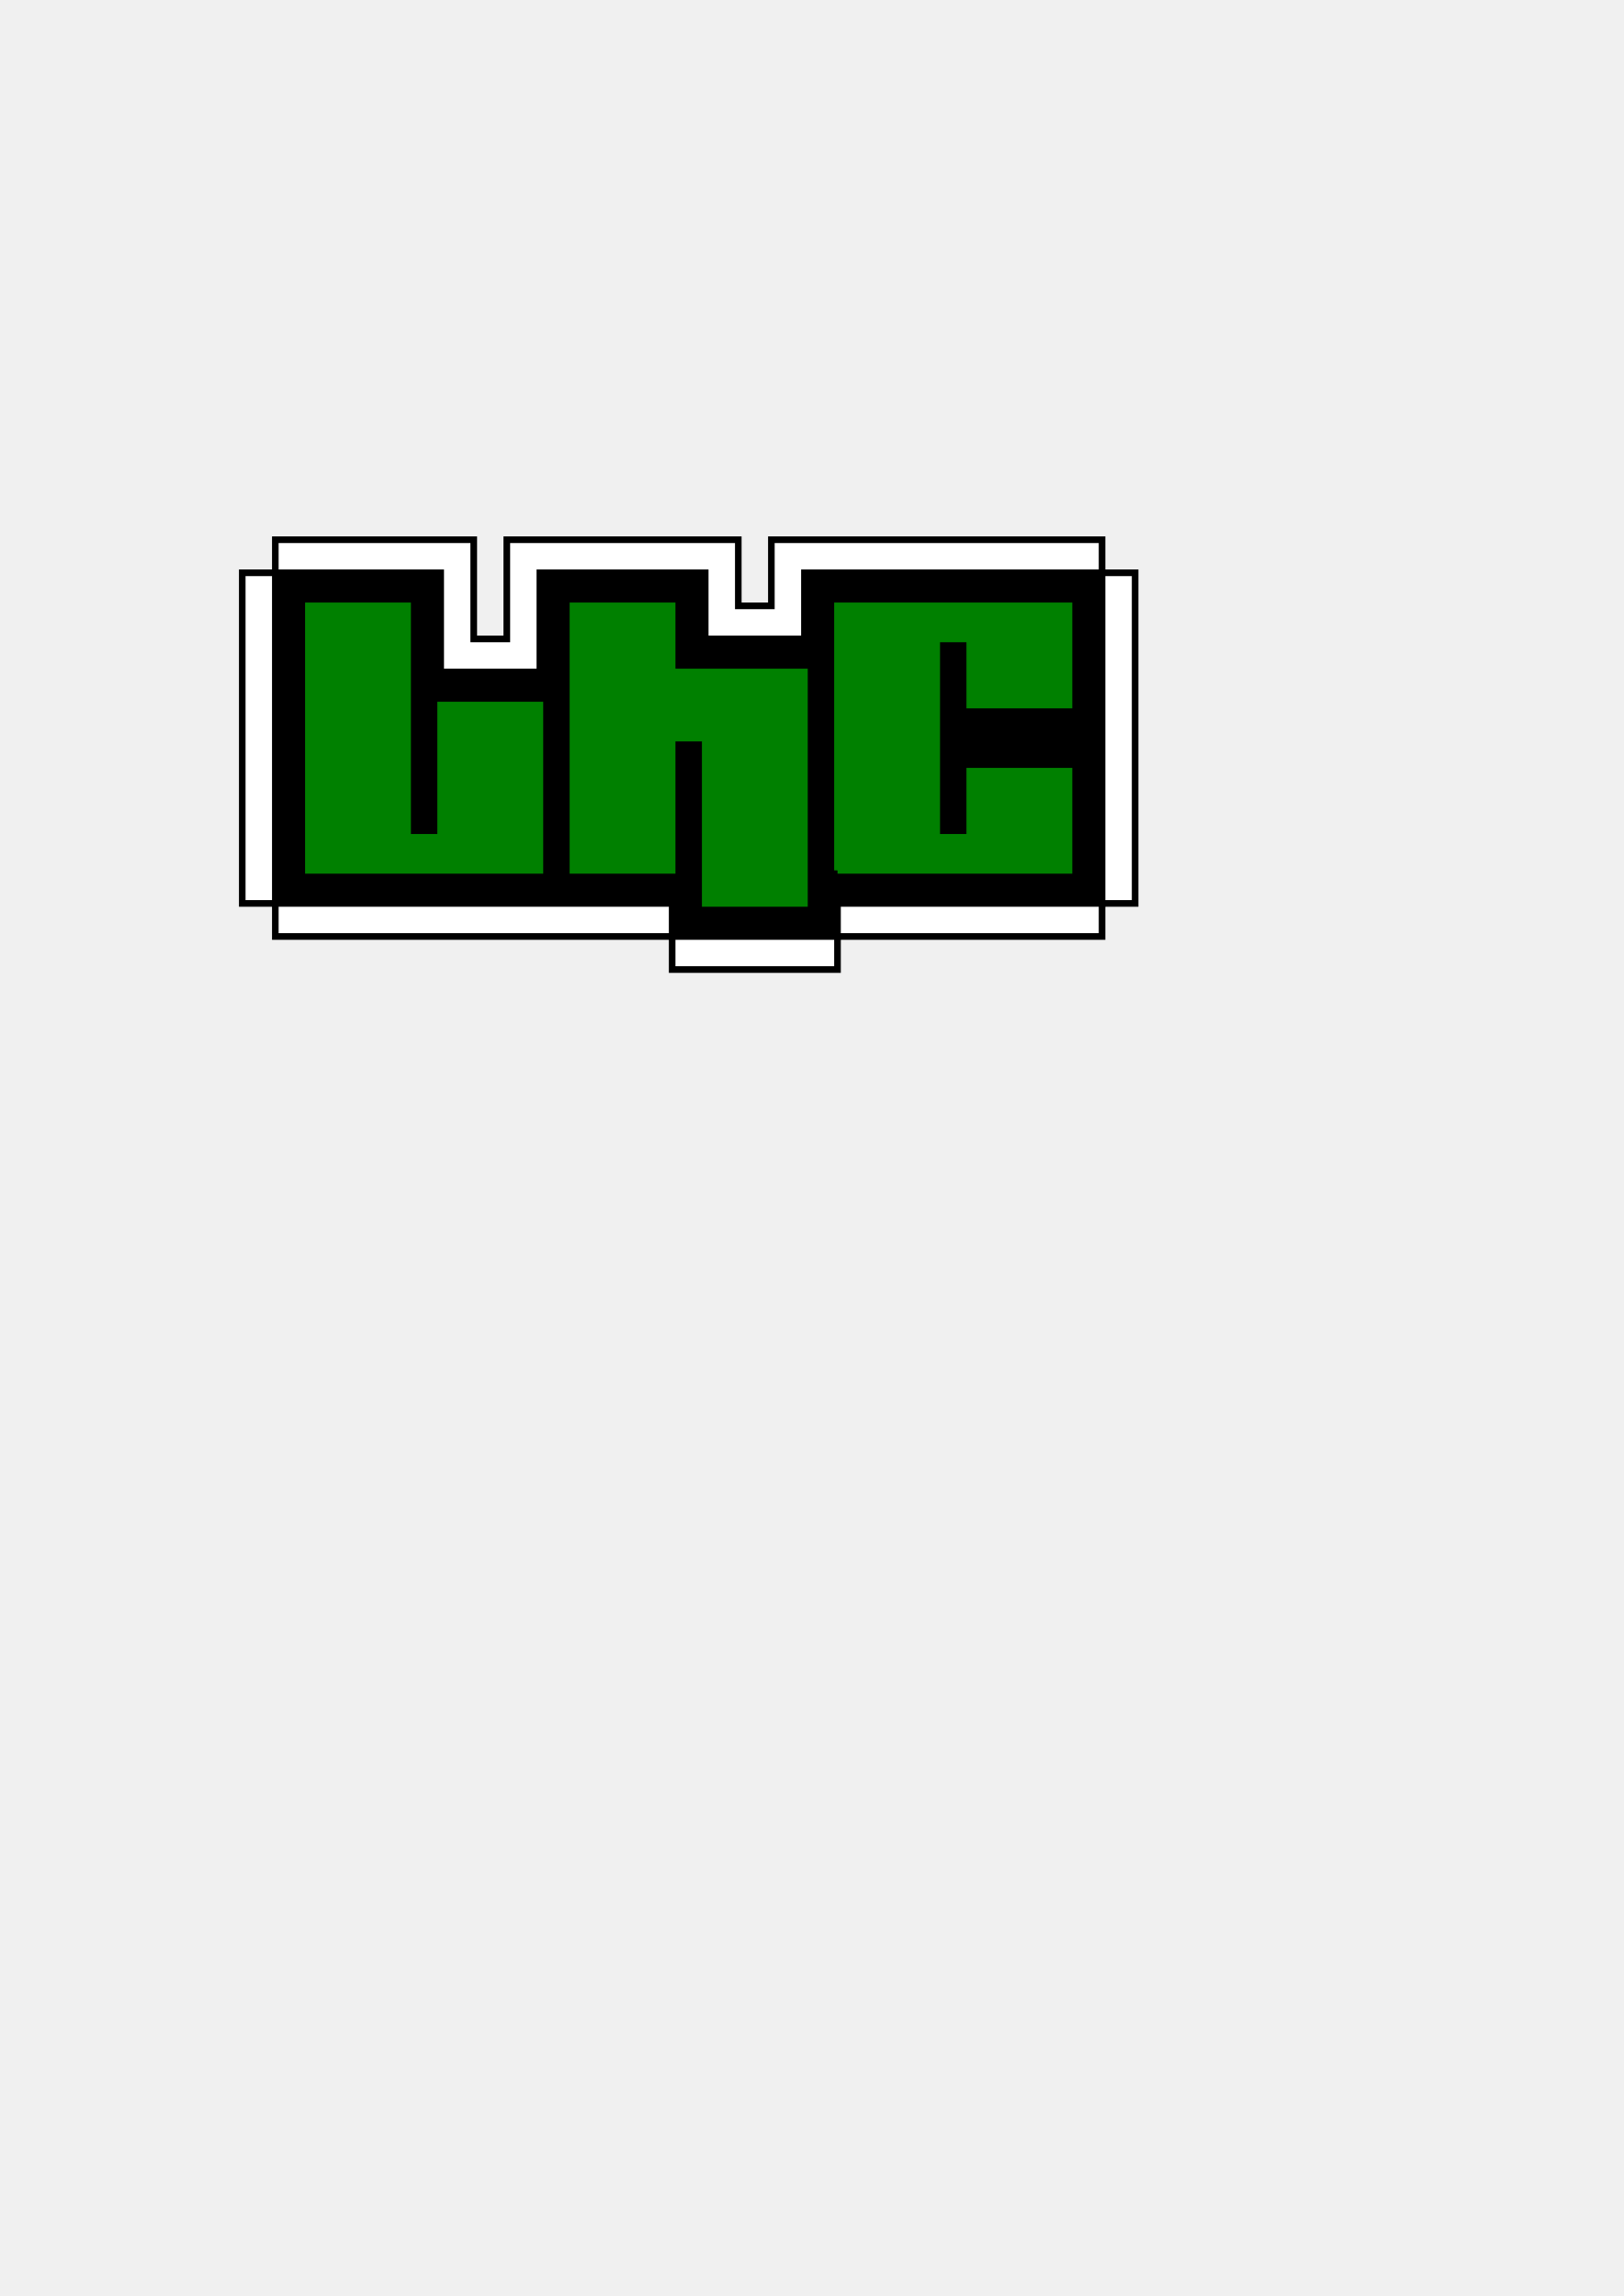
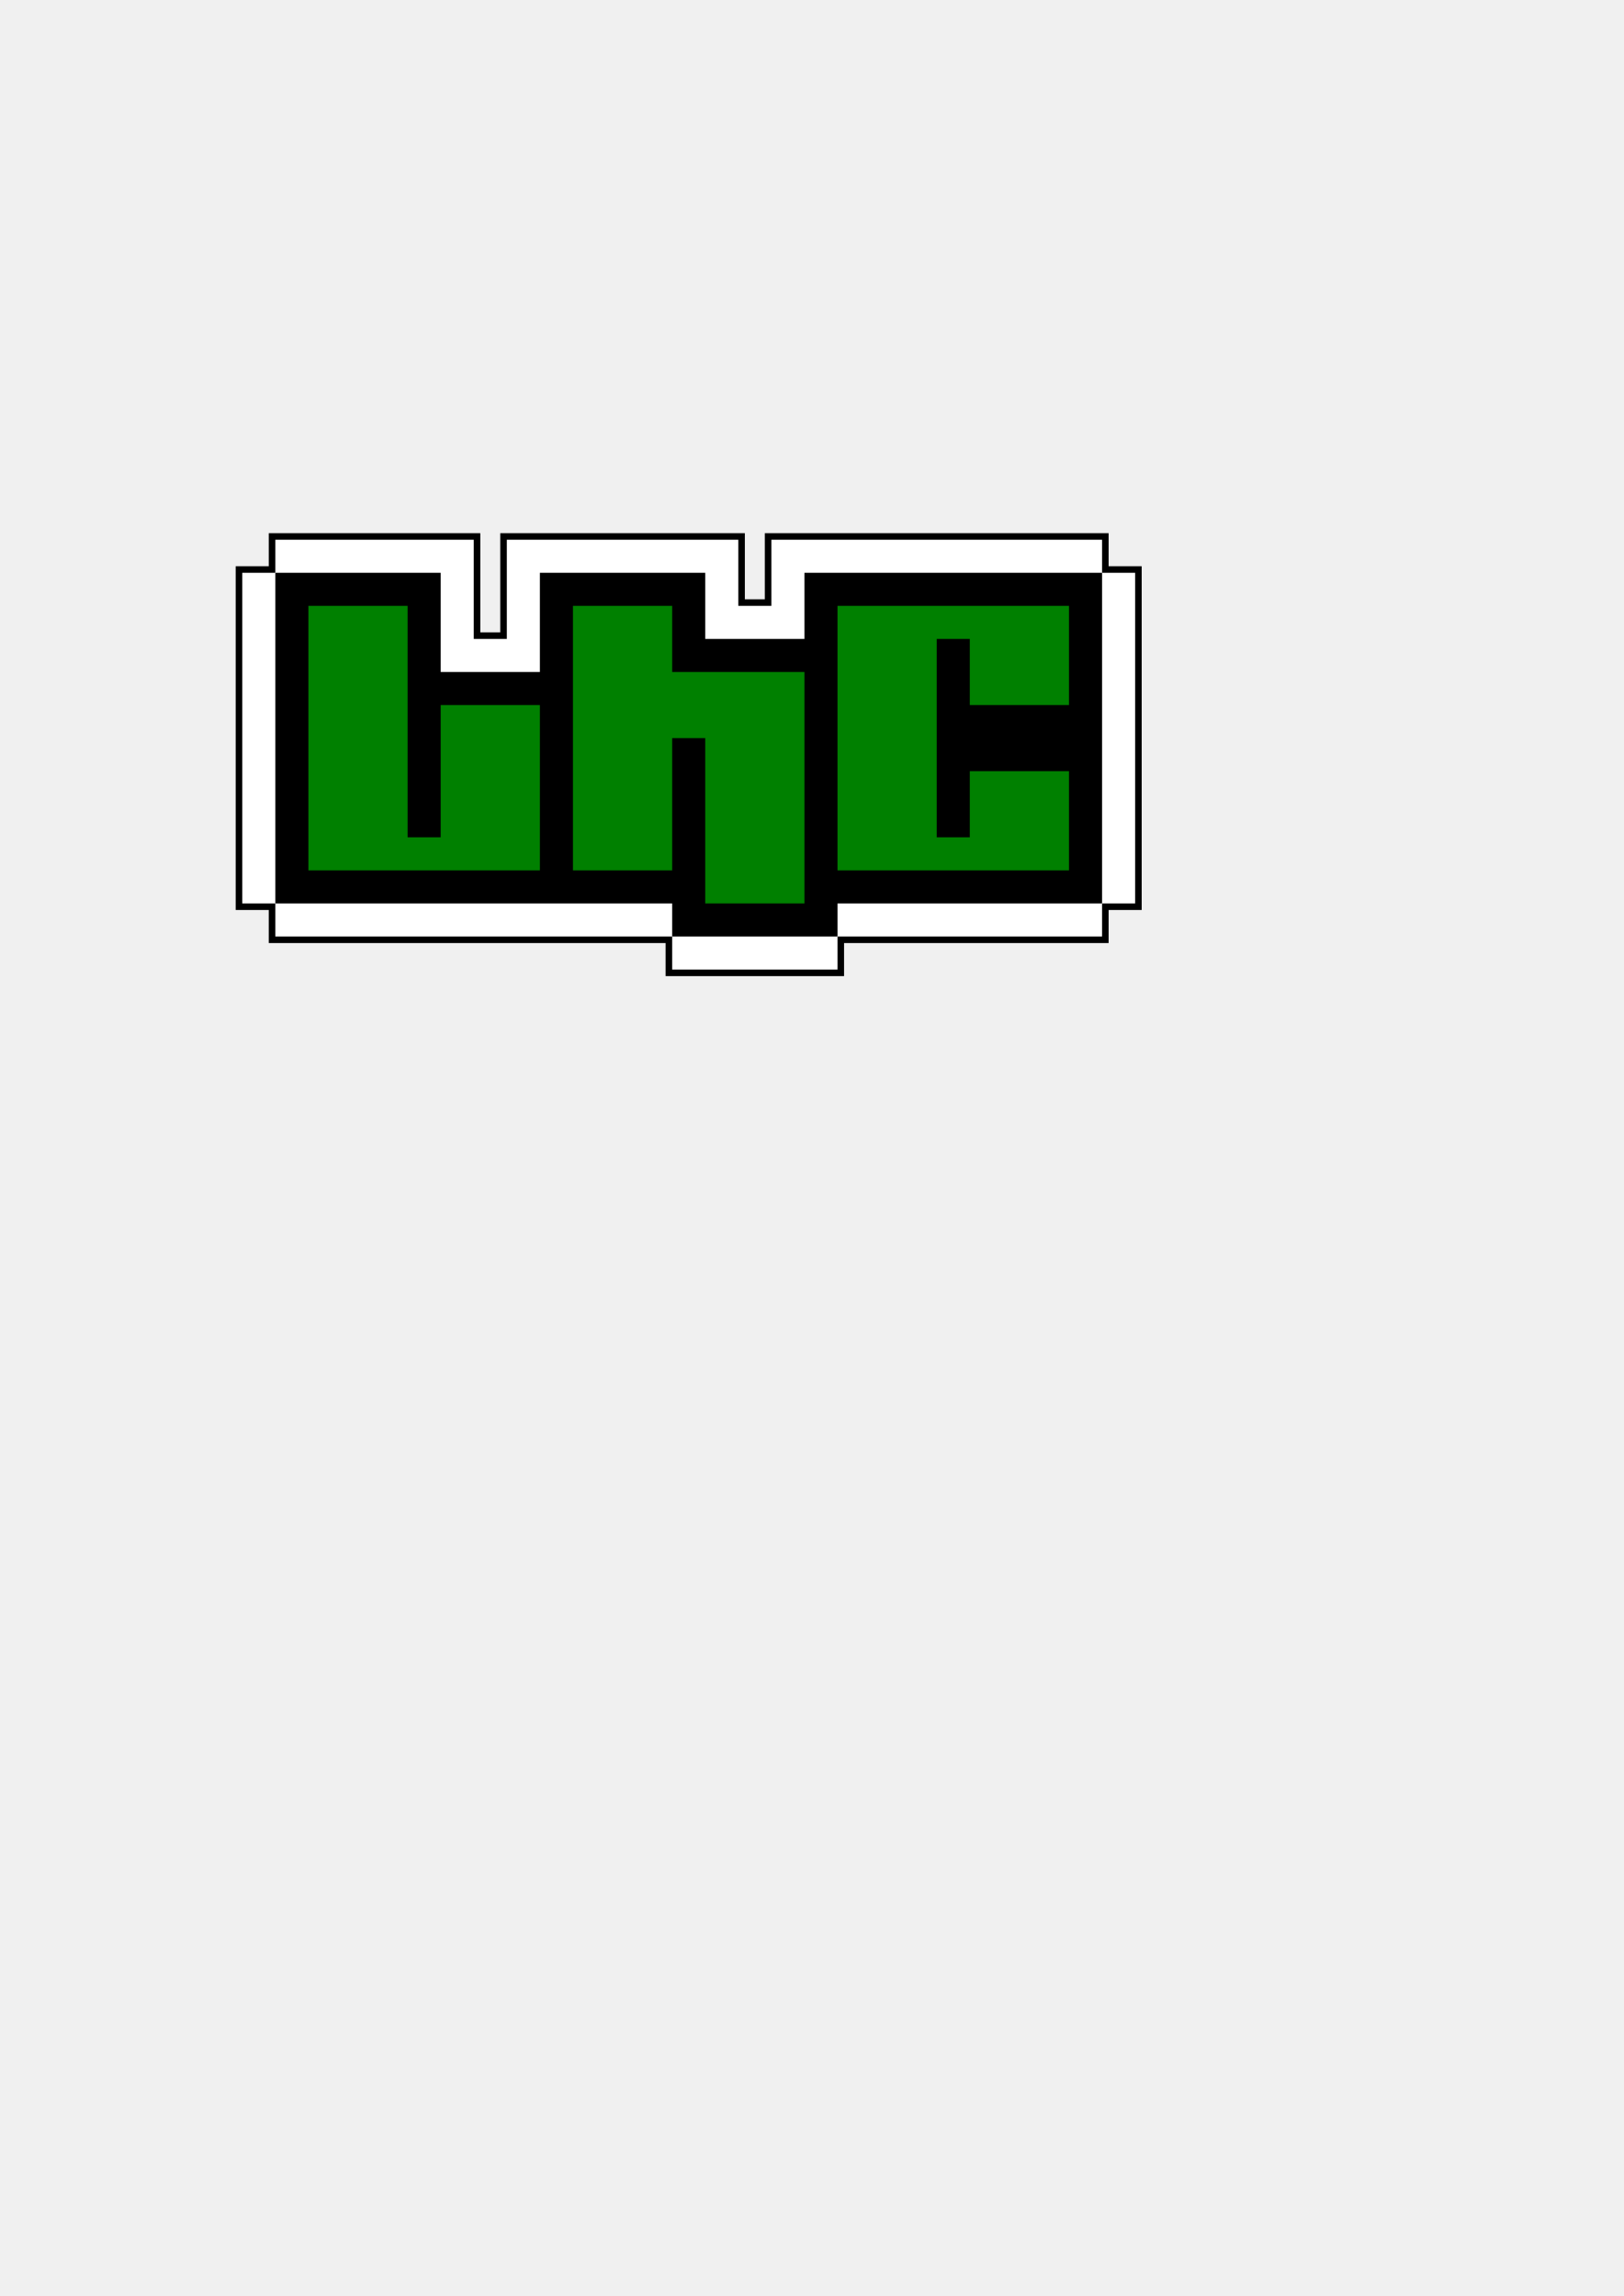
<svg xmlns="http://www.w3.org/2000/svg" width="744.094" height="1052.362" id="svg35679" version="1.1">
  <defs id="defs35681" />
  <g id="layer2" />
  <g id="layer1">
-     <g id="g70517" transform="matrix(3.030952,0,0,3.030952,-404.2458,-1184.325)">
-       <path id="path70512" d="m 170,477.362 5,0 0,-5 30,0 0,15 5,0 0,-15 35,0 0,10 5,0 0,-10 50,0 0,5 5,0 0,50 -5,0 0,5 -40,0 0,5 -25,0 0,-5 -60,0 0,-5 -5,0 z" style="fill:#ffffff;fill-opacity:1;stroke:#000000;stroke-width:1px;stroke-linecap:butt;stroke-linejoin:miter;stroke-opacity:1" />
-       <path id="path70451" d="m 175,477.362 25,0 0,15 15,0 0,-15 25,0 0,10 15,0 0,-10 45,0 0,50 -40,0 0,5 -25,0 0,-5 -60,0 z" style="fill:#000000;fill-opacity:1;stroke:#000000;stroke-width:1px;stroke-linecap:butt;stroke-linejoin:miter;stroke-opacity:1" />
-       <path d="m 260,522.362 35,0 0,-15 -15,0 0,10 -5,0 0,-30 5,0 0,10 15,0 0,-15 -35,0 0,40 m -40,-40 0,40 15,0 0,-20 5,0 0,25 15,0 0,-35 -20,0 0,-10 -15,0 0,40 0,0 m -40,-40 0,40 35,0 0,-25 -15,0 0,20 -5,0 0,-35 z" style="fill:#008000;fill-opacity:1;stroke:#008000;stroke-width:1px;stroke-linecap:butt;stroke-linejoin:miter;stroke-opacity:1" id="path37339-2" />
+     <g id="g70517" transform="matrix(3.030952,0,0,3.030952,-404.2458,-1184.325)" style="stroke:none">
+       <path id="path70512" d="m 170,477.362 h 5 v -5 h 30 v 15 h 5 v -15 h 35 v 10 h 5 v -10 h 50 v 5 h 5 v 50 h -5 v 5 h -40 v 5 h -25 v -5 h -60 v -5 h -5 z" style="display:inline;fill:#ffffff;fill-opacity:1;stroke:#000000;stroke-width:1.98;stroke-linecap:butt;stroke-linejoin:miter;stroke-opacity:1;stroke-dasharray:none" />
+       <path id="path5655" d="m 170,477.362 h 5 v -5 h 30 v 15 h 5 v -15 h 35 v 10 h 5 v -10 h 50 v 5 h 5 v 50 h -5 v 5 h -40 v 5 h -25 v -5 h -60 v -5 h -5 z" style="stroke:none;display:inline;fill:#ffffff;fill-opacity:1;stroke-width:1px;stroke-linecap:butt;stroke-linejoin:miter;stroke-opacity:1" />
+       <path id="path70451" d="m 175,477.362 25,0 0,15 15,0 0,-15 25,0 0,10 15,0 0,-10 45,0 0,50 -40,0 0,5 -25,0 0,-5 -60,0 z" style="fill:#000000;fill-opacity:1;stroke:none;stroke-width:1px;stroke-linecap:butt;stroke-linejoin:miter;stroke-opacity:1" />
+       <path d="m 260,522.362 35,0 0,-15 -15,0 0,10 -5,0 0,-30 5,0 0,10 15,0 0,-15 -35,0 0,40 m -40,-40 0,40 15,0 0,-20 5,0 0,25 15,0 0,-35 -20,0 0,-10 -15,0 0,40 0,0 m -40,-40 0,40 35,0 0,-25 -15,0 0,20 -5,0 0,-35 z" style="fill:#008000;fill-opacity:1;stroke:none;stroke-width:1px;stroke-linecap:butt;stroke-linejoin:miter;stroke-opacity:1" id="path37339-2" />
    </g>
  </g>
</svg>
